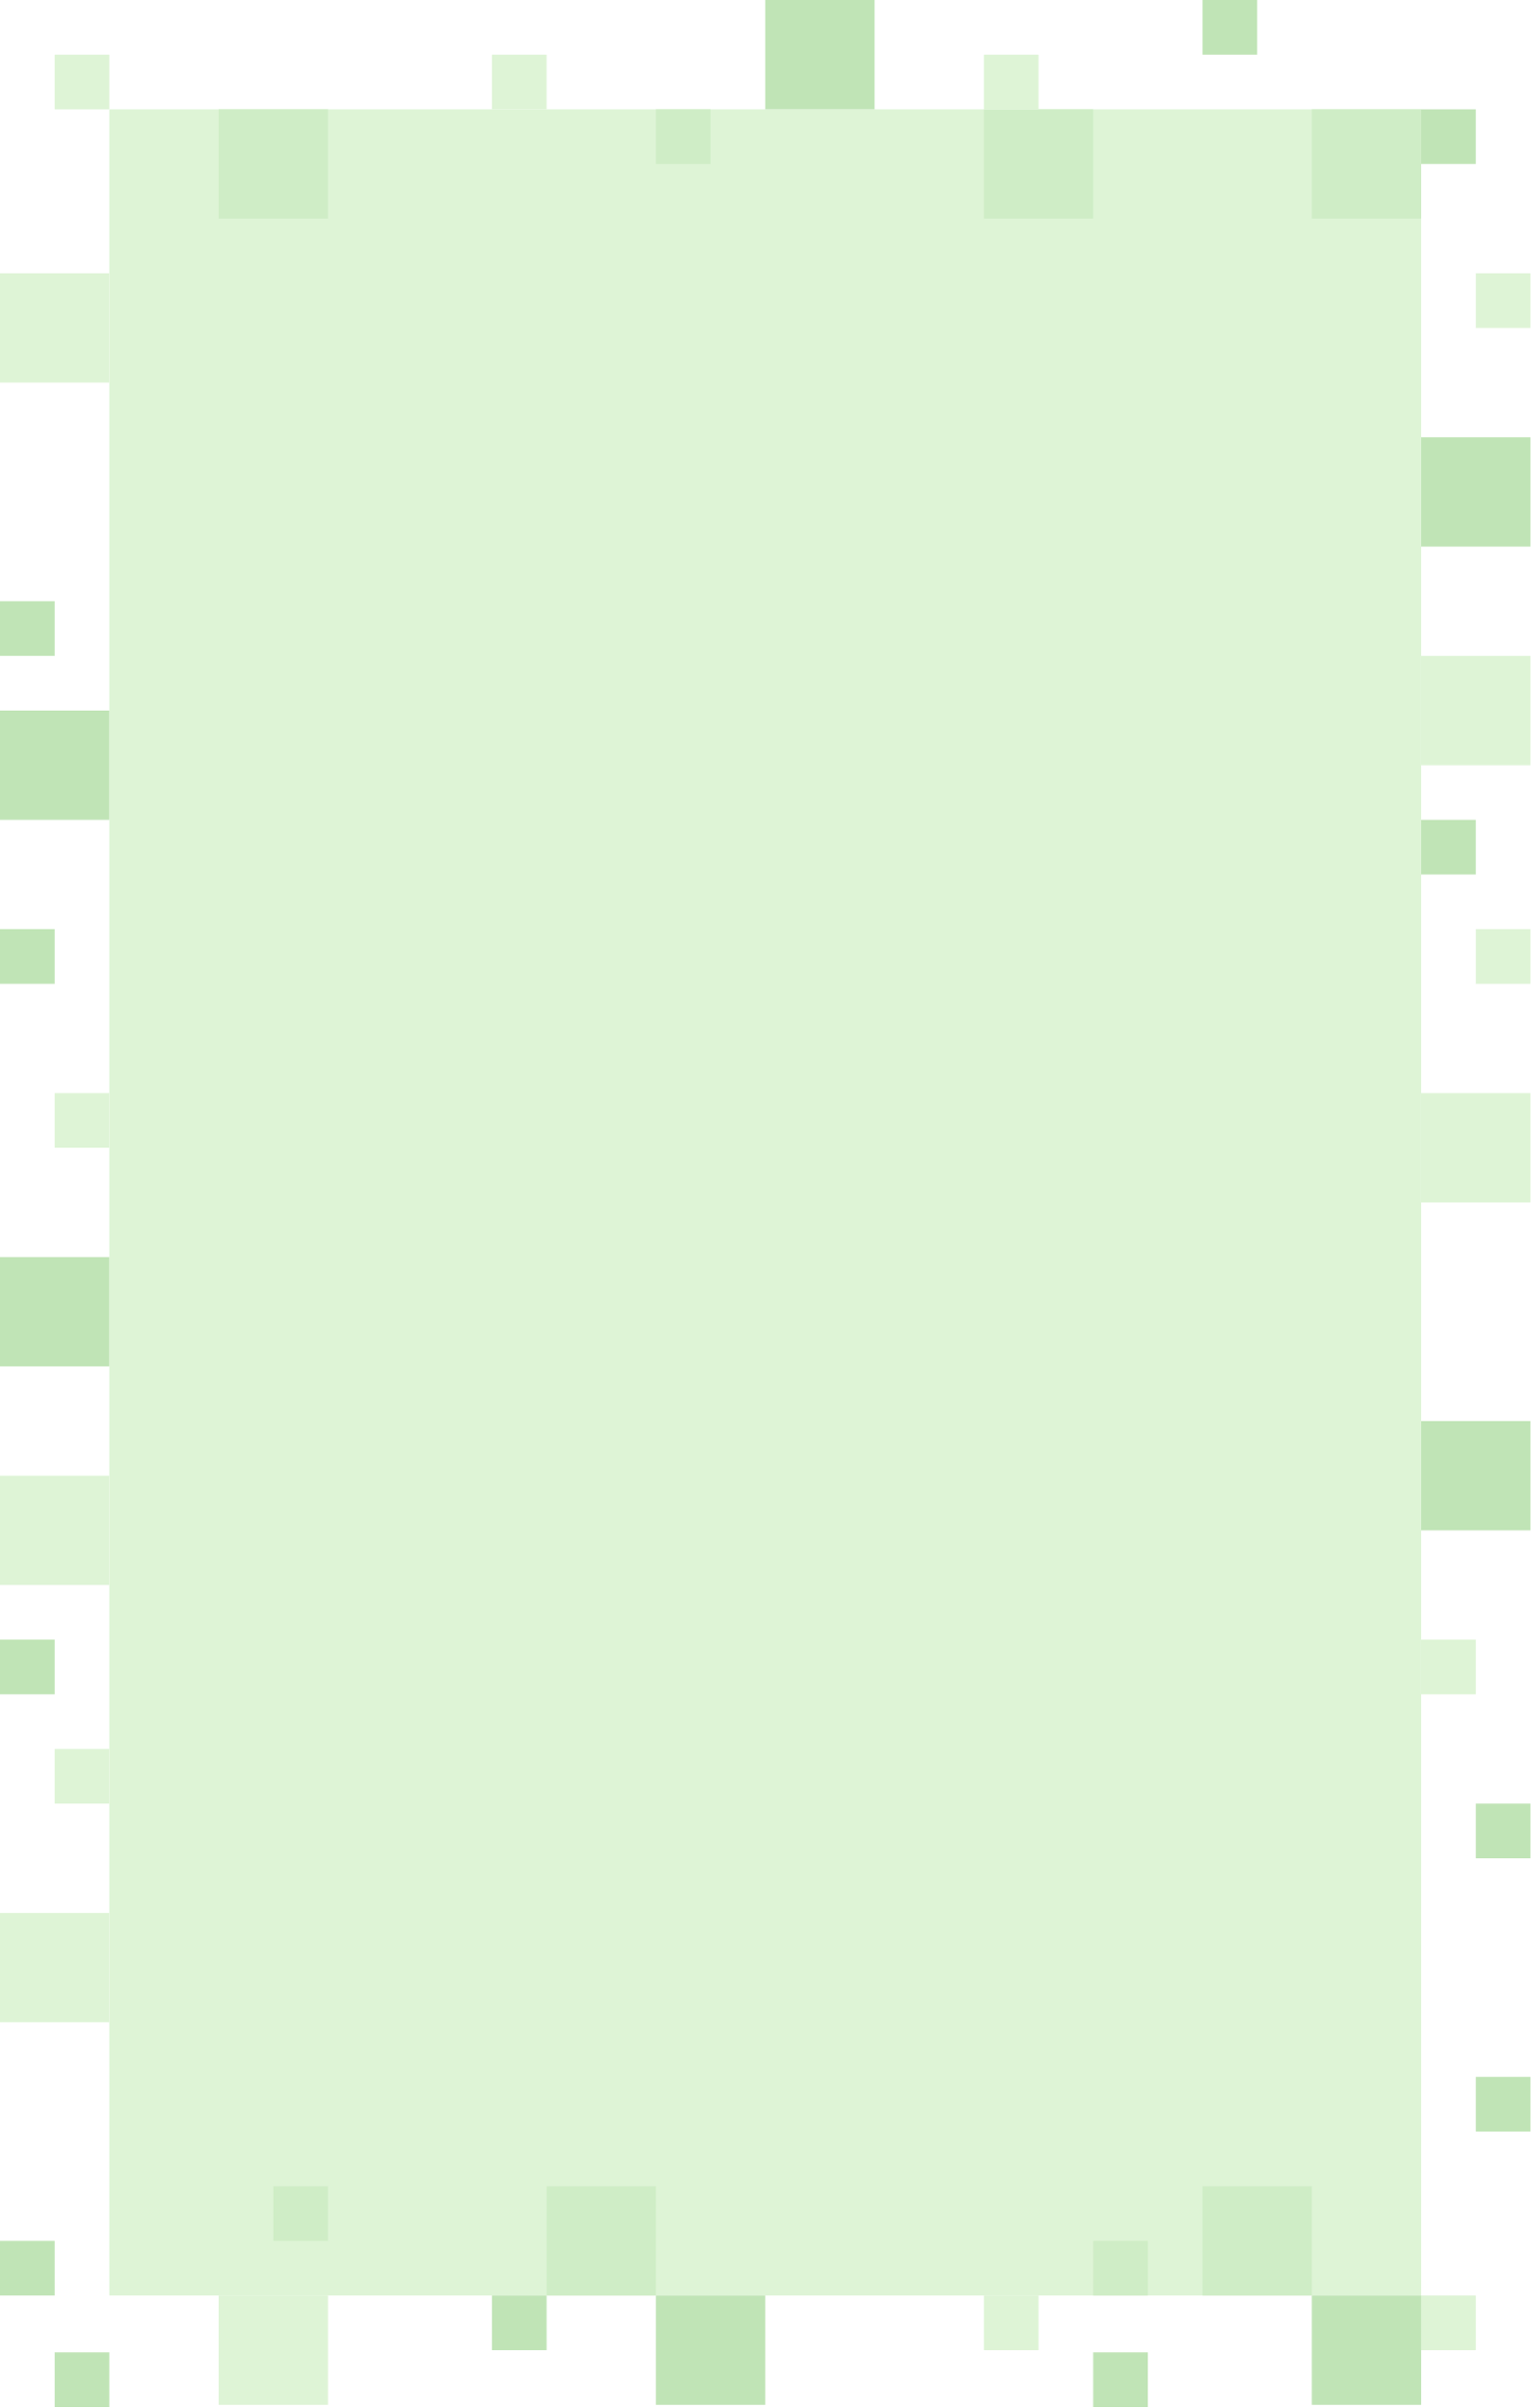
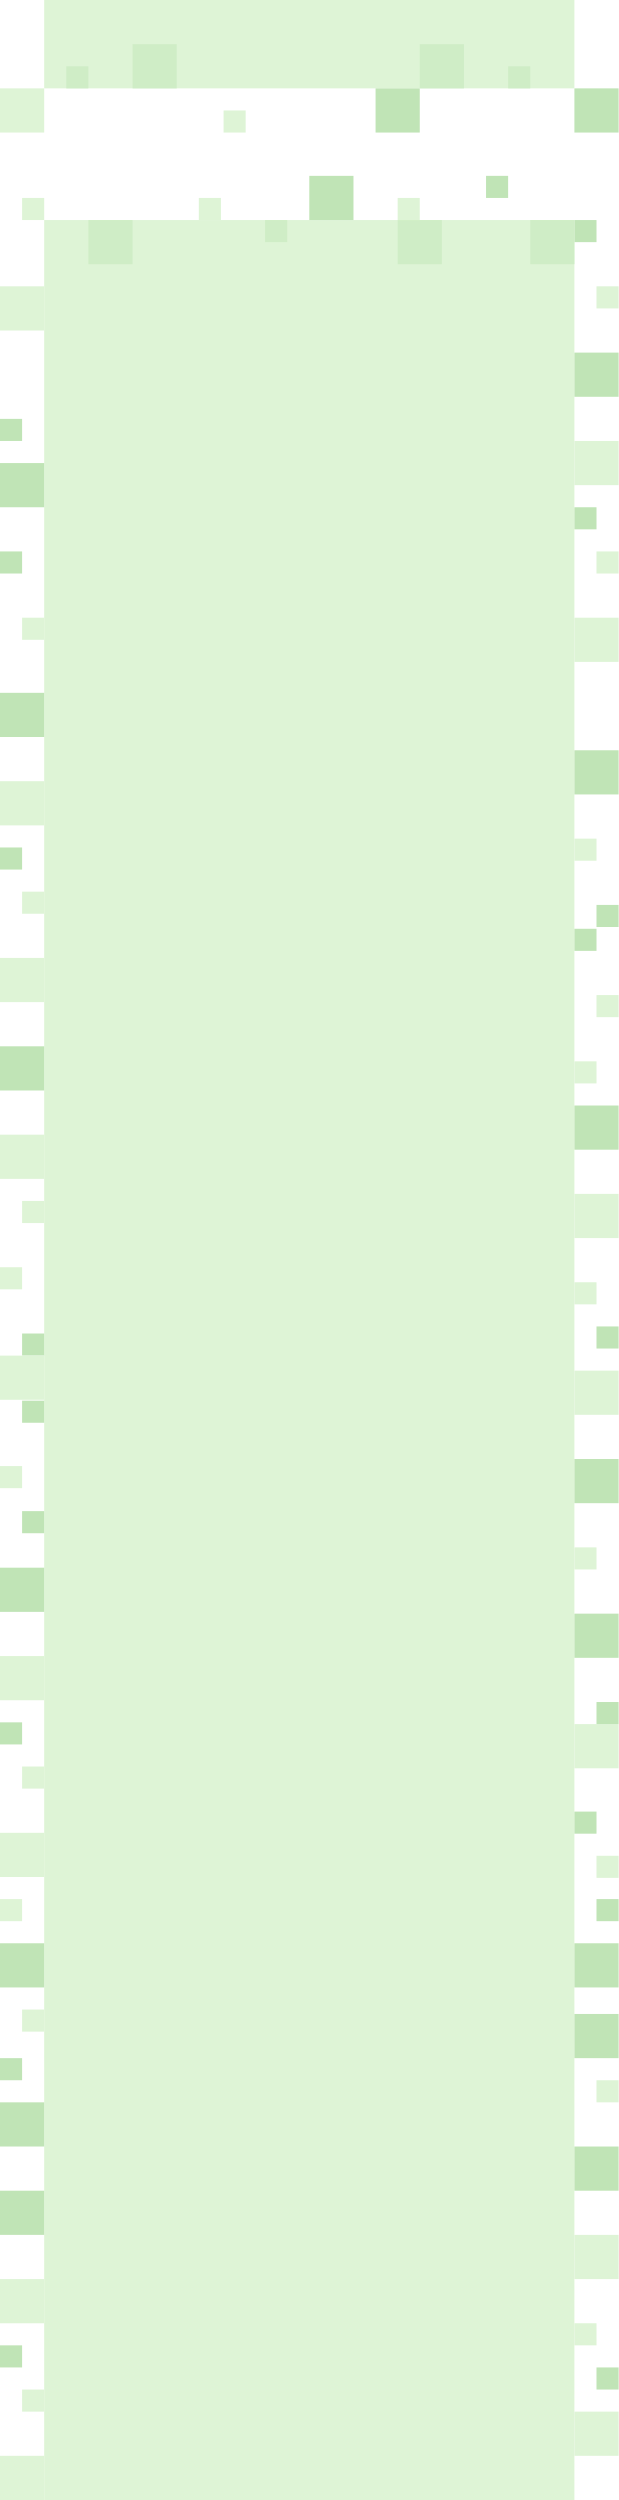
- <svg xmlns="http://www.w3.org/2000/svg" width="700px" height="1101px" viewBox="0 0 700 1101" version="1.1">
+ <svg xmlns="http://www.w3.org/2000/svg" width="700px" height="2829px" viewBox="0 0 700 2829" version="1.1">
  <defs />
-   <g id="CASE-STUDY" stroke="none" stroke-width="1" fill="none" fill-rule="evenodd">
-     <g id="Artboard-7" transform="translate(-50, -1250)">
-       <g id="Group-9" transform="translate(50, 1250)">
-         <rect id="Rectangle-8" fill="#DEF4D6" x="100" y="1050" width="50" height="50" />
-         <rect id="Rectangle-8" fill="#DEF4D6" x="50" y="50" width="600" height="1000" />
-         <rect id="Rectangle-8" fill="#DEF4D6" x="0" y="875" width="50" height="50" />
-         <rect id="Rectangle-8" fill="#DEF4D6" x="25" y="800" width="25" height="25" />
-         <rect id="Rectangle-8" fill="#C0E4B6" x="0" y="1025" width="25" height="25" />
-         <rect id="Rectangle-8" fill="#C0E4B6" x="650" y="650" width="50" height="50" />
-         <rect id="Rectangle-8" fill="#C0E4B6" x="675" y="825" width="25" height="25" />
-         <rect id="Rectangle-8" fill="#C0E4B6" x="675" y="950" width="25" height="25" />
-         <rect id="Rectangle-8" fill="#DEF4D6" x="650" y="750" width="25" height="25" />
-         <rect id="Rectangle-8" fill="#DEF4D6" x="650" y="1050" width="25" height="25" />
-         <rect id="Rectangle-8" fill="#DEF4D6" x="650" y="300" width="50" height="50" />
-         <rect id="Rectangle-8" fill="#DEF4D6" x="650" y="500" width="50" height="50" />
-         <rect id="Rectangle-8" fill="#DEF4D6" x="675" y="125" width="25" height="25" />
-         <rect id="Rectangle-8" fill="#DEF4D6" x="675" y="425" width="25" height="25" />
-         <rect id="Rectangle-8" fill="#C0E4B6" x="650" y="200" width="50" height="50" />
-         <rect id="Rectangle-8" fill="#C0E4B6" x="650" y="375" width="25" height="25" />
-         <rect id="Rectangle-8" fill="#C0E4B6" x="650" y="50" width="25" height="25" />
-         <rect id="Rectangle-8" fill="#DEF4D6" x="0" y="125" width="50" height="50" />
-         <rect id="Rectangle-8" fill="#DEF4D6" x="25" y="25" width="25" height="25" />
-         <rect id="Rectangle-8" fill="#C0E4B6" x="0" y="325" width="50" height="50" />
-         <rect id="Rectangle-8" fill="#C0E4B6" x="0" y="275" width="25" height="25" />
-         <rect id="Rectangle-8" fill="#DEF4D6" x="0" y="675" width="50" height="50" />
-         <rect id="Rectangle-8" fill="#DEF4D6" x="25" y="500" width="25" height="25" />
-         <rect id="Rectangle-8" fill="#C0E4B6" x="0" y="575" width="50" height="50" />
-         <rect id="Rectangle-8" fill="#C0E4B6" x="0" y="750" width="25" height="25" />
-         <rect id="Rectangle-8" fill="#C0E4B6" x="0" y="425" width="25" height="25" />
-         <rect id="Rectangle-8" fill="#CFEDC6" x="100" y="50" width="50" height="50" />
-         <rect id="Rectangle-8" fill="#CFEDC6" x="450" y="50" width="50" height="50" />
-         <rect id="Rectangle-8" fill="#CFEDC6" x="600" y="50" width="50" height="50" />
-         <rect id="Rectangle-8" fill="#CFEDC6" x="250" y="1000" width="50" height="50" />
-         <rect id="Rectangle-8" fill="#CFEDC6" x="550" y="1000" width="50" height="50" />
-         <rect id="Rectangle-8" fill="#C0E4B6" x="25" y="1076" width="25" height="25" />
-         <rect id="Rectangle-8" fill="#C0E4B6" x="500" y="1076" width="25" height="25" />
-         <rect id="Rectangle-8" fill="#C0E4B6" x="550" y="0" width="25" height="25" />
-         <rect id="Rectangle-8" fill="#CFEDC6" x="300" y="50" width="25" height="25" />
-         <rect id="Rectangle-8" fill="#CFEDC6" x="500" y="1025" width="25" height="25" />
-         <rect id="Rectangle-8" fill="#CFEDC6" x="125" y="1000" width="25" height="25" />
-         <rect id="Rectangle-8" fill="#C0E4B6" x="225" y="1050" width="25" height="25" />
-         <rect id="Rectangle-8" fill="#C0E4B6" x="350" y="0" width="50" height="50" />
-         <rect id="Rectangle-8" fill="#C0E4B6" x="300" y="1050" width="50" height="50" />
-         <rect id="Rectangle-8" fill="#C0E4B6" x="600" y="1050" width="50" height="50" />
-         <rect id="Rectangle-8" fill="#DEF4D6" x="225" y="25" width="25" height="25" />
-         <rect id="Rectangle-8" fill="#DEF4D6" x="450" y="25" width="25" height="25" />
-         <rect id="Rectangle-8" fill="#DEF4D6" x="450" y="1050" width="25" height="25" />
+   <g id="Page-1" stroke="none" stroke-width="1" fill="none" fill-rule="evenodd">
+     <g id="Artboard-13" transform="translate(-1500, 0)">
+       <g id="Group-9" transform="translate(1500, 0)">
+         <rect id="Rectangle-8" fill="#DEF4D6" x="50" y="249" width="600" height="2580" />
+         <rect id="Rectangle-8" fill="#DEF4D6" x="0" y="2074" width="50" height="50" />
+         <rect id="Rectangle-8" fill="#DEF4D6" x="25" y="1999" width="25" height="25" />
+         <rect id="Rectangle-8" fill="#C0E4B6" x="650" y="849" width="50" height="50" />
+         <rect id="Rectangle-8" fill="#C0E4B6" x="675" y="1024" width="25" height="25" />
+         <rect id="Rectangle-8" fill="#C0E4B6" x="675" y="2149" width="25" height="25" />
+         <rect id="Rectangle-8" fill="#DEF4D6" x="650" y="949" width="25" height="25" />
+         <rect id="Rectangle-8" fill="#DEF4D6" x="650" y="499" width="50" height="50" />
+         <rect id="Rectangle-8" fill="#DEF4D6" x="650" y="699" width="50" height="50" />
+         <rect id="Rectangle-8" fill="#DEF4D6" x="675" y="324" width="25" height="25" />
+         <rect id="Rectangle-8" fill="#DEF4D6" x="675" y="624" width="25" height="25" />
+         <rect id="Rectangle-8" fill="#C0E4B6" x="650" y="399" width="50" height="50" />
+         <rect id="Rectangle-8" fill="#C0E4B6" x="650" y="574" width="25" height="25" />
+         <rect id="Rectangle-8" fill="#C0E4B6" x="650" y="249" width="25" height="25" />
+         <rect id="Rectangle-8" fill="#DEF4D6" x="0" y="324" width="50" height="50" />
+         <rect id="Rectangle-8" fill="#DEF4D6" x="25" y="224" width="25" height="25" />
+         <rect id="Rectangle-8" fill="#C0E4B6" x="0" y="524" width="50" height="50" />
+         <rect id="Rectangle-8" fill="#C0E4B6" x="0" y="474" width="25" height="25" />
+         <rect id="Rectangle-8" fill="#DEF4D6" x="0" y="1874" width="50" height="50" />
+         <rect id="Rectangle-8" fill="#DEF4D6" x="25" y="699" width="25" height="25" />
+         <rect id="Rectangle-8" fill="#C0E4B6" x="0" y="1774" width="50" height="50" />
+         <rect id="Rectangle-8" fill="#C0E4B6" x="650" y="2199" width="50" height="50" />
+         <rect id="Rectangle-8" fill="#C0E4B6" x="0" y="1949" width="25" height="25" />
+         <rect id="Rectangle-8" fill="#DEF4D6" x="675" y="2100" width="25" height="25" />
+         <rect id="Rectangle-8" fill="#C0E4B6" x="650" y="2050" width="25" height="25" />
+         <rect id="Rectangle-8" fill="#C0E4B6" x="0" y="624" width="25" height="25" />
+         <rect id="Rectangle-8" fill="#CFEDC6" x="100" y="249" width="50" height="50" />
+         <rect id="Rectangle-8" fill="#CFEDC6" x="450" y="249" width="50" height="50" />
+         <rect id="Rectangle-8" fill="#CFEDC6" x="600" y="249" width="50" height="50" />
+         <rect id="Rectangle-8" fill="#C0E4B6" x="550" y="199" width="25" height="25" />
+         <rect id="Rectangle-8" fill="#CFEDC6" x="300" y="249" width="25" height="25" />
+         <rect id="Rectangle-8" fill="#C0E4B6" x="350" y="199" width="50" height="50" />
+         <rect id="Rectangle-8" fill="#DEF4D6" x="225" y="224" width="25" height="25" />
+         <rect id="Rectangle-8" fill="#DEF4D6" x="450" y="224" width="25" height="25" />
+         <rect id="Rectangle-8" fill="#DEF4D6" x="650" y="1951" width="50" height="50" />
+         <rect id="Rectangle-8" fill="#C0E4B6" x="650" y="1826" width="50" height="50" />
+         <rect id="Rectangle-8" fill="#DEF4D6" transform="translate(662.5, 1213.5) scale(-1, -1) translate(-662.5, -1213.5) " x="650" y="1201" width="25" height="25" />
+         <rect id="Rectangle-8" fill="#C0E4B6" transform="translate(675, 1276) scale(-1, -1) translate(-675, -1276) " x="650" y="1251" width="50" height="50" />
+         <rect id="Rectangle-8" fill="#DEF4D6" transform="translate(675, 1376) scale(-1, -1) translate(-675, -1376) " x="650" y="1351" width="50" height="50" />
+         <rect id="Rectangle-8" fill="#DEF4D6" transform="translate(662.5, 1463.5) scale(-1, -1) translate(-662.5, -1463.5) " x="650" y="1451" width="25" height="25" />
+         <rect id="Rectangle-8" fill="#DEF4D6" transform="translate(675, 1576) scale(-1, -1) translate(-675, -1576) " x="650" y="1551" width="50" height="50" />
+         <rect id="Rectangle-8" fill="#DEF4D6" transform="translate(662.5, 1763.5) scale(-1, -1) translate(-662.5, -1763.5) " x="650" y="1751" width="25" height="25" />
+         <rect id="Rectangle-8" fill="#C0E4B6" x="0" y="2199" width="50" height="50" />
+         <rect id="Rectangle-8" fill="#DEF4D6" transform="translate(12.5, 2161.5) scale(-1, -1) translate(-12.5, -2161.5) " x="0" y="2149" width="25" height="25" />
+         <rect id="Rectangle-8" fill="#C0E4B6" transform="translate(675, 1676) scale(-1, -1) translate(-675, -1676) " x="650" y="1651" width="50" height="50" />
+         <rect id="Rectangle-8" fill="#C0E4B6" transform="translate(687.5, 1513.5) scale(-1, -1) translate(-687.5, -1513.5) " x="675" y="1501" width="25" height="25" />
+         <rect id="Rectangle-8" fill="#C0E4B6" transform="translate(675, 2454) scale(-1, -1) translate(-675, -2454) " x="650" y="2429" width="50" height="50" />
+         <rect id="Rectangle-8" fill="#DEF4D6" transform="translate(675, 2554) scale(-1, -1) translate(-675, -2554) " x="650" y="2529" width="50" height="50" />
+         <rect id="Rectangle-8" fill="#DEF4D6" transform="translate(662.5, 2641.5) scale(-1, -1) translate(-662.5, -2641.5) " x="650" y="2629" width="25" height="25" />
+         <rect id="Rectangle-8" fill="#DEF4D6" transform="translate(675, 2754) scale(-1, -1) translate(-675, -2754) " x="650" y="2729" width="50" height="50" />
+         <rect id="Rectangle-8" fill="#C0E4B6" transform="translate(687.5, 2691.5) scale(-1, -1) translate(-687.5, -2691.5) " x="675" y="2679" width="25" height="25" />
+         <rect id="Rectangle-8" fill="#C0E4B6" transform="translate(662.5, 1063.5) scale(-1, -1) translate(-662.5, -1063.5) " x="650" y="1051" width="25" height="25" />
+         <rect id="Rectangle-8" fill="#DEF4D6" transform="translate(687.5, 1138.5) scale(-1, -1) translate(-687.5, -1138.5) " x="675" y="1126" width="25" height="25" />
+         <rect id="Rectangle-8" fill="#C0E4B6" transform="translate(687.5, 1938.5) scale(-1, -1) translate(-687.5, -1938.5) " x="675" y="1926" width="25" height="25" />
+         <rect id="Rectangle-8" fill="#DEF4D6" x="25" y="1359" width="25" height="25" />
+         <rect id="Rectangle-8" fill="#C0E4B6" x="0" y="1184" width="50" height="50" />
+         <rect id="Rectangle-8" fill="#DEF4D6" x="0" y="1084" width="50" height="50" />
+         <rect id="Rectangle-8" fill="#DEF4D6" x="25" y="1009" width="25" height="25" />
+         <rect id="Rectangle-8" fill="#DEF4D6" x="0" y="884" width="50" height="50" />
+         <rect id="Rectangle-8" fill="#C0E4B6" x="0" y="784" width="50" height="50" />
+         <rect id="Rectangle-8" fill="#C0E4B6" x="0" y="959" width="25" height="25" />
+         <rect id="Rectangle-8" fill="#C0E4B6" x="25" y="1509" width="25" height="25" />
+         <rect id="Rectangle-8" fill="#DEF4D6" x="0" y="1434" width="25" height="25" />
+         <rect id="Rectangle-8" fill="#DEF4D6" x="0" y="1284" width="50" height="50" />
+         <rect id="Rectangle-8" fill="#C0E4B6" x="25" y="1585" width="25" height="25" />
+         <rect id="Rectangle-8" fill="#C0E4B6" x="25" y="1710" width="25" height="25" />
+         <rect id="Rectangle-8" fill="#DEF4D6" x="0" y="1659" width="25" height="25" />
+         <rect id="Rectangle-8" fill="#DEF4D6" x="0" y="1534" width="50" height="50" />
+         <rect id="Rectangle-8" fill="#DEF4D6" x="50" y="0" width="600" height="100" />
+         <rect id="Rectangle-8" fill="#DEF4D6" x="0" y="100" width="50" height="50" />
+         <rect id="Rectangle-8" fill="#DEF4D6" x="253" y="125" width="25" height="25" />
+         <rect id="Rectangle-8" fill="#C0E4B6" x="650" y="100" width="50" height="50" />
+         <rect id="Rectangle-8" fill="#C0E4B6" x="425" y="100" width="50" height="50" />
+         <rect id="Rectangle-8" fill="#CFEDC6" x="150" y="50" width="50" height="50" />
+         <rect id="Rectangle-8" fill="#CFEDC6" x="475" y="50" width="50" height="50" />
+         <rect id="Rectangle-8" fill="#CFEDC6" x="575" y="75" width="25" height="25" />
+         <rect id="Rectangle-8" fill="#CFEDC6" x="75" y="75" width="25" height="25" />
+         <rect id="Rectangle-8" fill="#C0E4B6" x="0" y="2329" width="25" height="25" />
+         <rect id="Rectangle-8" fill="#DEF4D6" x="25" y="2274" width="25" height="25" />
+         <rect id="Rectangle-8" fill="#C0E4B6" x="0" y="2379" width="50" height="50" />
+         <rect id="Rectangle-8" fill="#DEF4D6" x="675" y="2354" width="25" height="25" />
+         <rect id="Rectangle-8" fill="#C0E4B6" x="650" y="2279" width="50" height="50" />
+         <rect id="Rectangle-8" fill="#DEF4D6" x="0" y="2779" width="50" height="50" />
+         <rect id="Rectangle-8" fill="#DEF4D6" x="25" y="2704" width="25" height="25" />
+         <rect id="Rectangle-8" fill="#DEF4D6" x="0" y="2579" width="50" height="50" />
+         <rect id="Rectangle-8" fill="#C0E4B6" x="0" y="2479" width="50" height="50" />
+         <rect id="Rectangle-8" fill="#C0E4B6" x="0" y="2654" width="25" height="25" />
      </g>
    </g>
  </g>
</svg>
